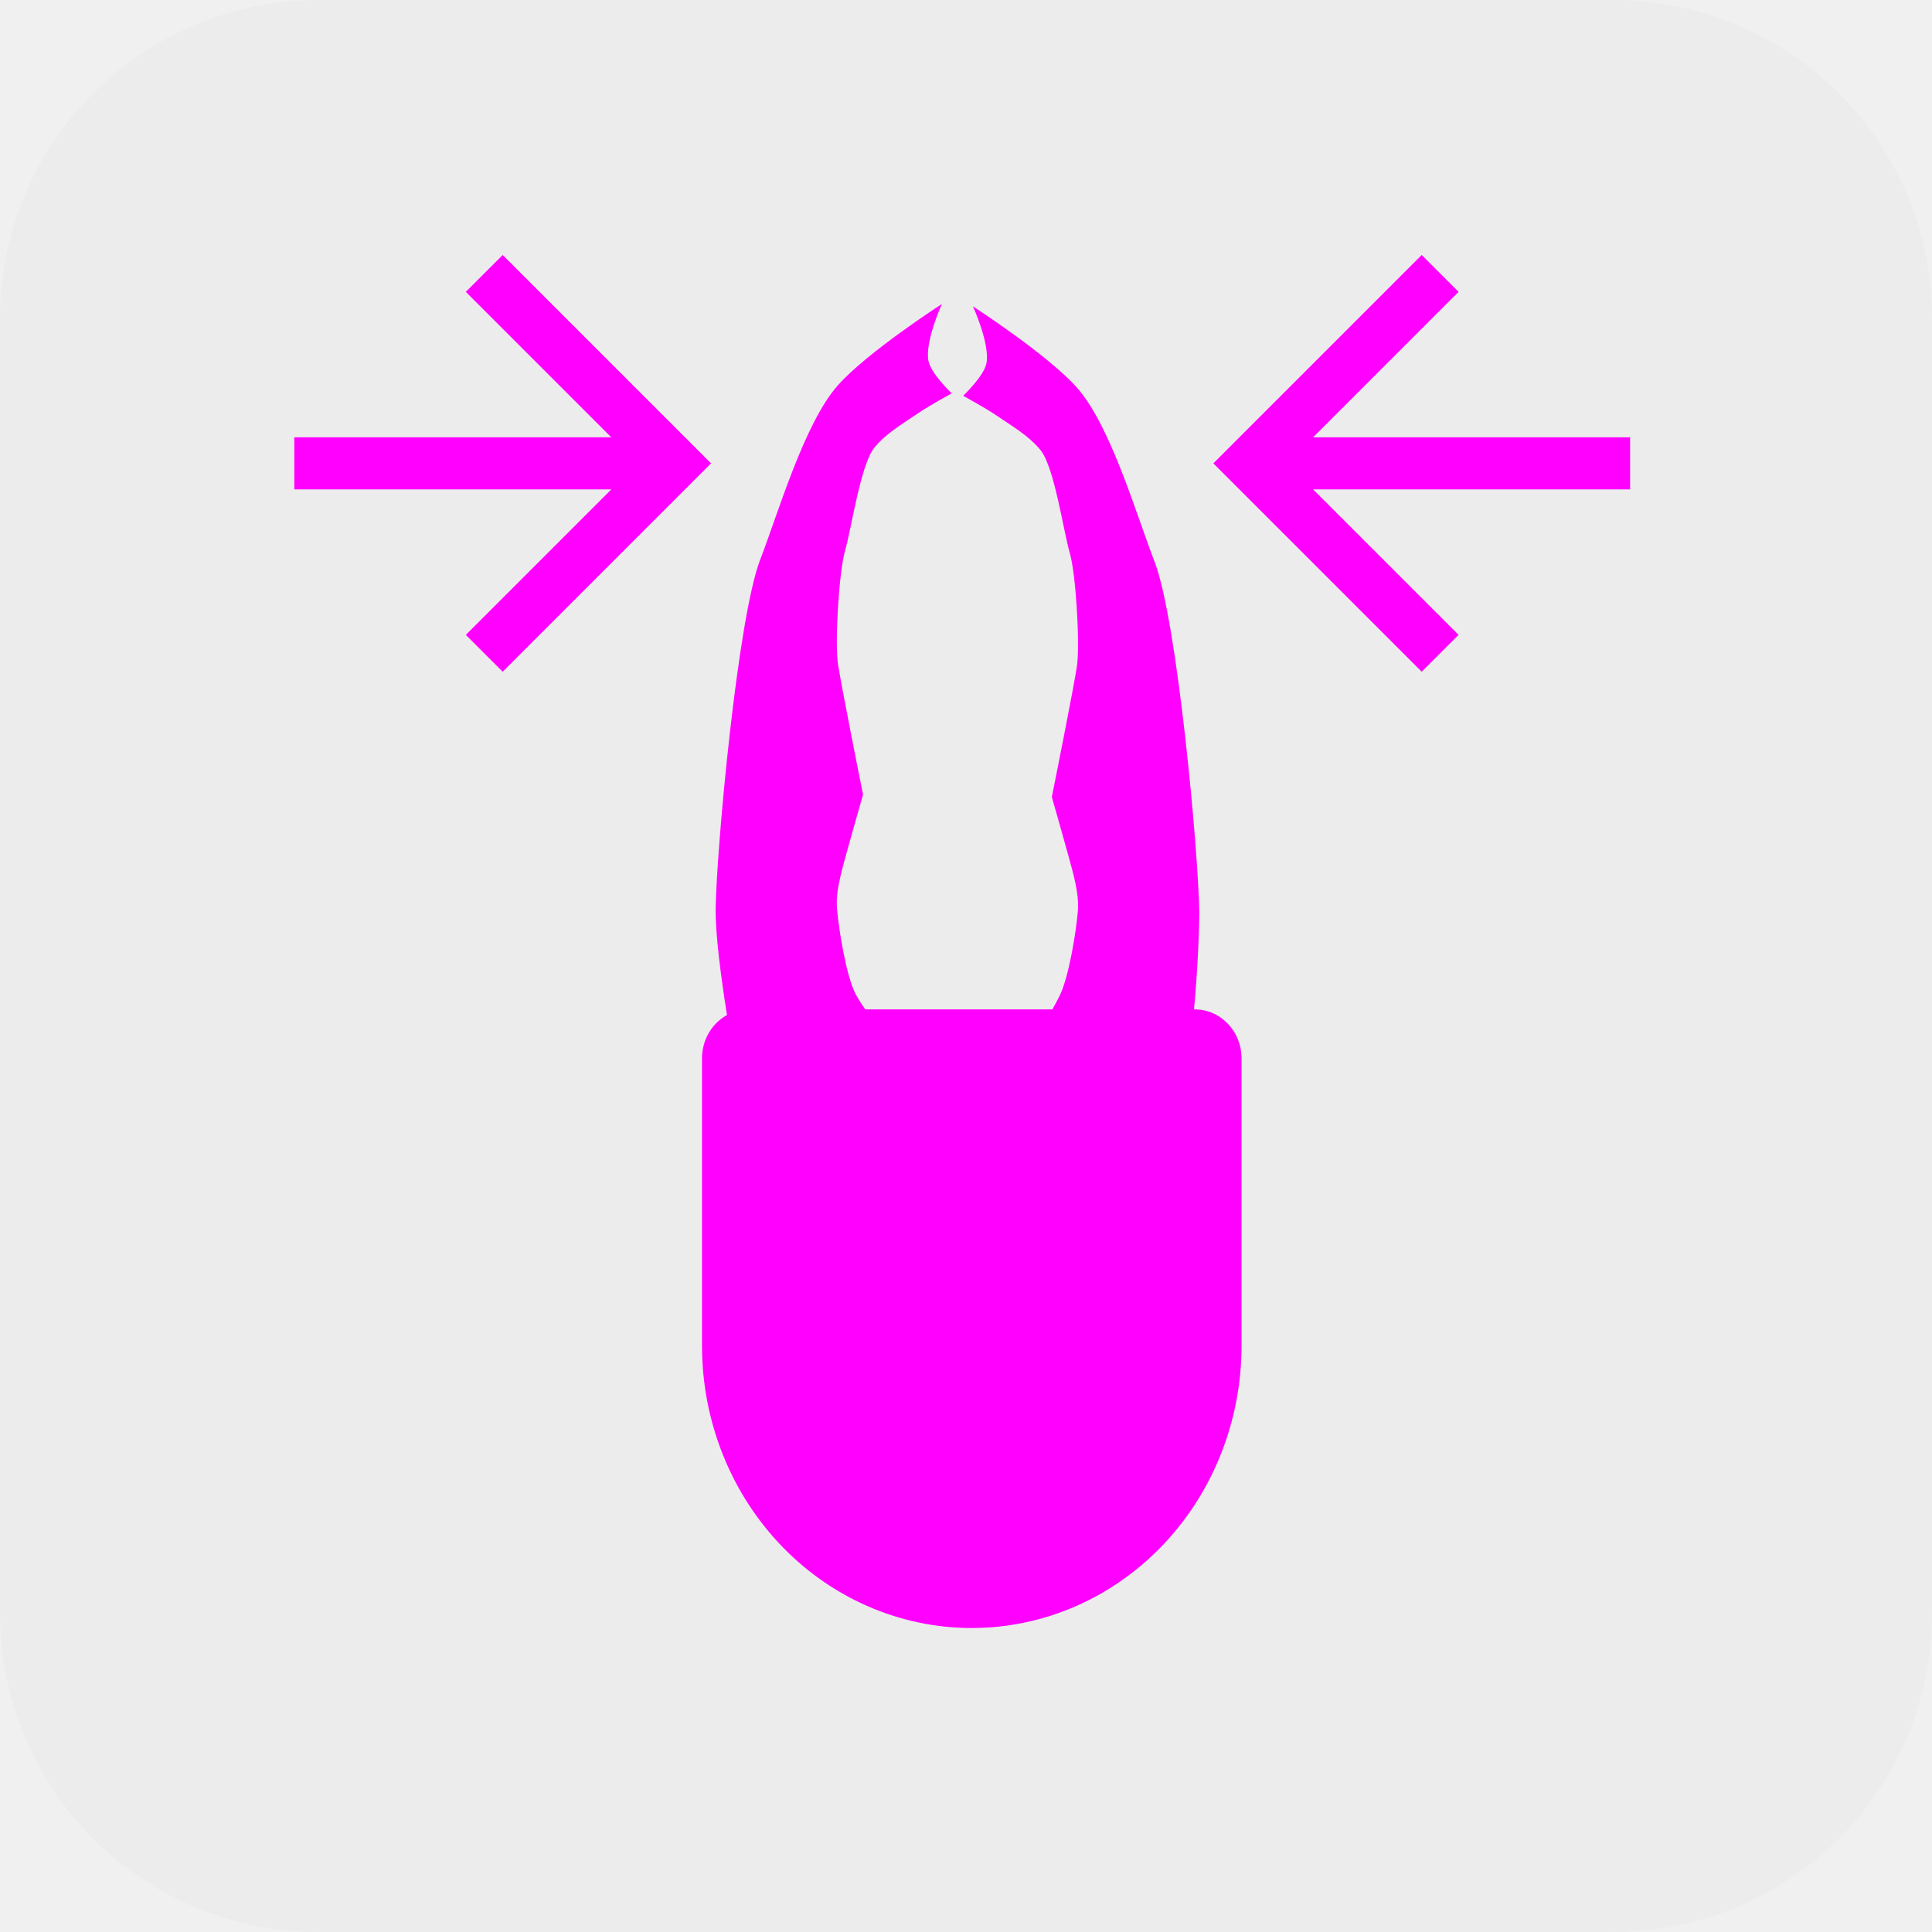
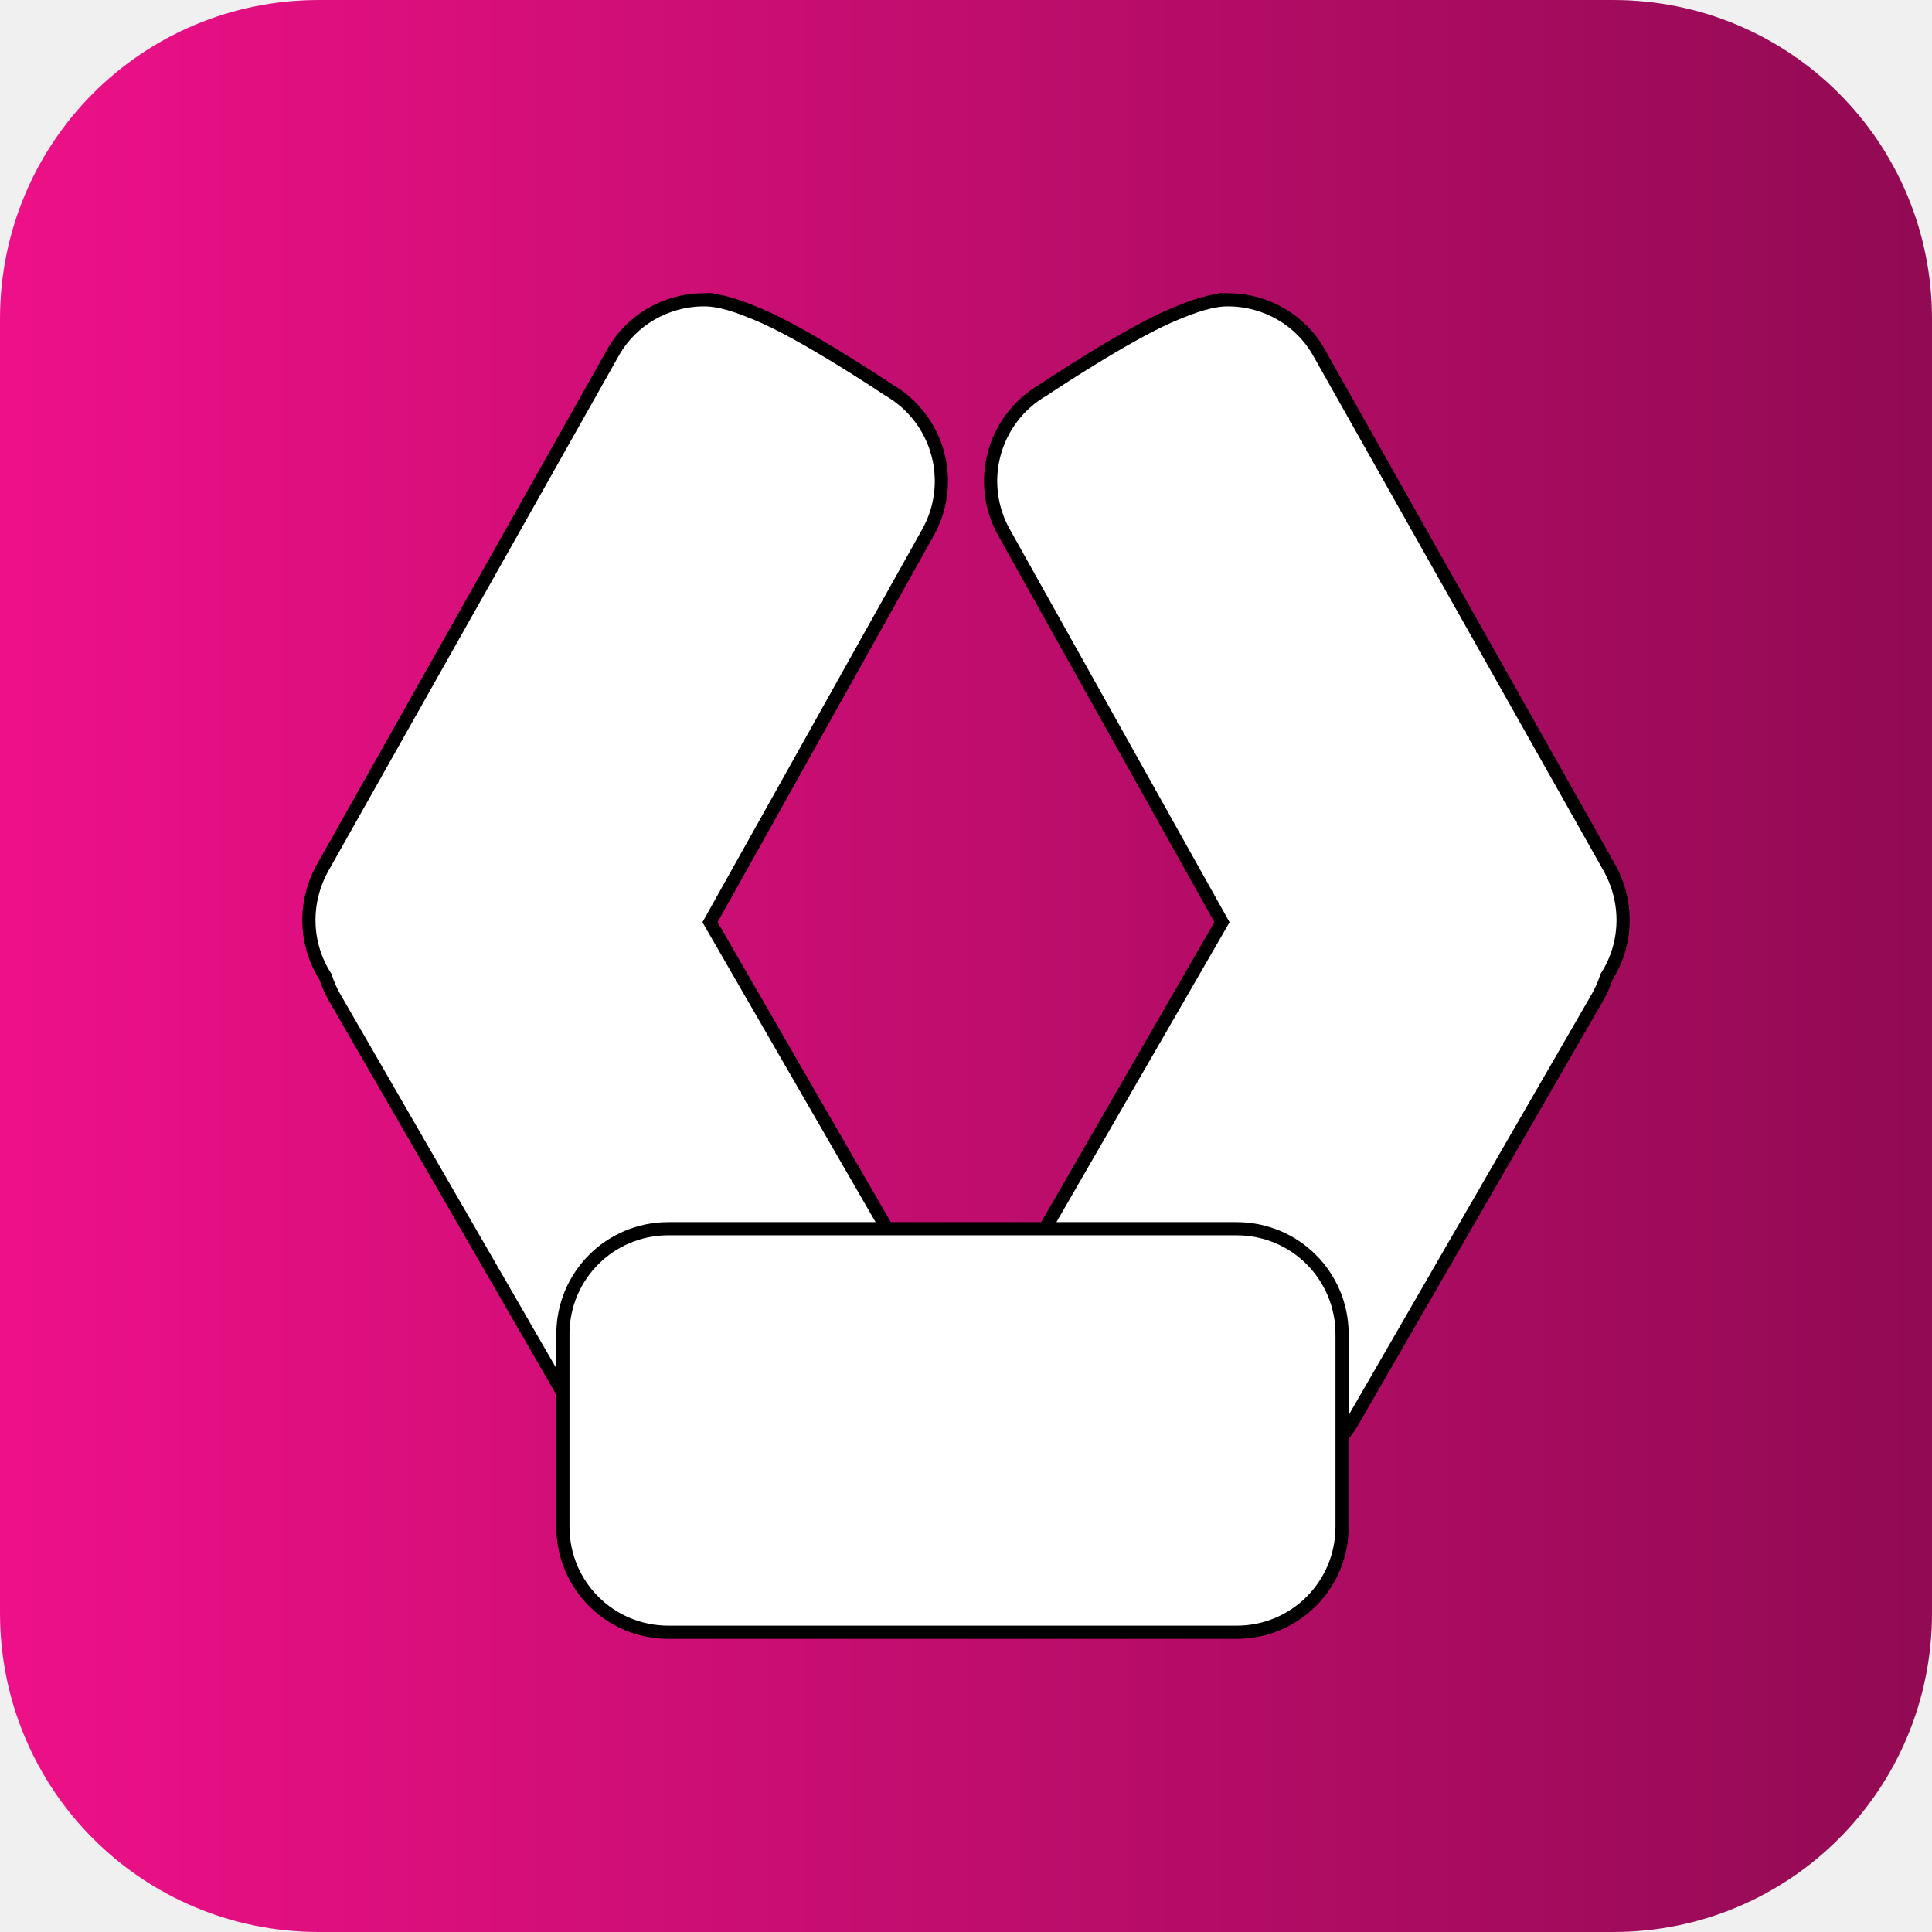
- <svg xmlns="http://www.w3.org/2000/svg" width="146.535mm" height="146.535mm" viewBox="0 0 519.218 519.218" id="svg2" version="1.1">
+ <svg xmlns="http://www.w3.org/2000/svg" xmlns:xlink="http://www.w3.org/1999/xlink" width="146.535mm" height="146.535mm" viewBox="0 0 519.219 519.219" id="svg2" version="1.1">
  <defs id="defs4">
+     <linearGradient id="linearGradient84255">
+       <stop style="stop-color:#ee1088;stop-opacity:1;" offset="0" id="stop84257" />
+       <stop style="stop-color:#920a53;stop-opacity:1" offset="1" id="stop84259" />
+     </linearGradient>
    <marker orient="auto" refY="0" refX="0" id="TriangleOutL" style="overflow:visible">
      <path id="path84385" d="m 5.77,0 -8.65,5 0,-10 8.65,5 z" style="fill:#000000;fill-opacity:1;fill-rule:evenodd;stroke:#000000;stroke-width:1pt;stroke-opacity:1" transform="scale(0.8,0.8)" />
    </marker>
    <marker orient="auto" refY="0" refX="0" id="marker84503" style="overflow:visible">
      <path id="path84505" d="M 0,0 5,-5 -12.5,0 5,5 0,0 Z" style="fill:#000000;fill-opacity:1;fill-rule:evenodd;stroke:#000000;stroke-width:1pt;stroke-opacity:1" transform="matrix(-0.8,0,0,-0.8,-10,0)" />
    </marker>
    <marker orient="auto" refY="0" refX="0" id="Arrow2Lend" style="overflow:visible">
      <path id="path84264" style="fill:#000000;fill-opacity:1;fill-rule:evenodd;stroke:#000000;stroke-width:0.625;stroke-linejoin:round;stroke-opacity:1" d="M 8.719,4.034 -2.207,0.016 8.719,-4.002 c -1.745,2.372 -1.735,5.617 -6e-7,8.035 z" transform="matrix(-1.1,0,0,-1.1,-1.1,0)" />
    </marker>
    <marker orient="auto" refY="0" refX="0" id="Arrow1Lend" style="overflow:visible">
      <path id="path84246" d="M 0,0 5,-5 -12.5,0 5,5 0,0 Z" style="fill:#000000;fill-opacity:1;fill-rule:evenodd;stroke:#000000;stroke-width:1pt;stroke-opacity:1" transform="matrix(-0.8,0,0,-0.8,-10,0)" />
    </marker>
    <symbol id="symbol8102">
      <path d="M 14,28 24,18 34,28 Z" style="stroke:none" id="path8106" />
    </symbol>
    <symbol id="symbol8186">
      <path d="M 35.3,12.7 C 32.41,9.8 28.42,8 24,8 15.16,8 8.02,15.16 8.02,24 c 0,8.84 7.14,16 15.98,16 7.45,0 13.69,-5.1 15.46,-12 l -4.16,0 c -1.65,4.66 -6.07,8 -11.3,8 -6.63,0 -12,-5.37 -12,-12 0,-6.63 5.37,-12 12,-12 3.31,0 6.28,1.38 8.45,3.55 L 26,22 40,22 40,8 35.3,12.7 Z" style="stroke:none" id="path8190" />
    </symbol>
    <symbol id="symbol8084">
      <path d="M 40,22 15.66,22 26.83,10.83 24,8 8,24 24,40 26.83,37.17 15.66,26 40,26 40,22 Z" style="stroke:none" id="path8088" />
    </symbol>
    <symbol id="symbol71972">
      <path d="m 30,12 -24,0 0,4 24,0 0,-4 z m 0,8 -24,0 0,4 24,0 0,-4 z M 6,32 22,32 22,28 6,28 6,32 Z M 34,12 34,28.37 C 33.37,28.14 32.71,28 32,28 c -3.31,0 -6,2.69 -6,6 0,3.31 2.69,6 6,6 3.31,0 6,-2.69 6,-6 l 0,-18 6,0 0,-4 -10,0 z" style="stroke:none" id="path71976" />
    </symbol>
    <symbol id="symbol74393">
      <path d="M 13.51,9.69 9.93,6.1 7.1,8.93 10.69,12.52 13.51,9.69 Z M 8,21 2,21 2,25 8,25 8,21 Z M 26,1.1 22,1.1 22,7 26,7 26,1.1 Z M 40.9,8.93 38.07,6.1 34.48,9.69 37.31,12.52 40.9,8.93 Z m -6.41,27.38 3.59,3.59 2.83,-2.83 -3.59,-3.59 -2.83,2.83 z M 40,21 l 0,4 6,0 0,-4 -6,0 z M 24,11 c -6.63,0 -12,5.37 -12,12 0,6.63 5.37,12 12,12 6.63,0 12,-5.37 12,-12 0,-6.63 -5.37,-12 -12,-12 z m -2,33.9 4,0 0,-5.9 -4,0 0,5.9 z M 7.1,37.07 9.93,39.9 13.52,36.31 10.69,33.48 7.1,37.07 Z" style="stroke:none" id="path74397" />
    </symbol>
    <symbol id="symbol74381">
      <path d="m 7.1,37.07 2.83,2.83 3.59,-3.59 -2.83,-2.83 -3.59,3.59 z m 14.9,7.83 4,0 0,-5.9 -4,0 0,5.9 z M 8,21 2,21 2,25 8,25 8,21 Z M 30,12.62 30,3 18,3 l 0,9.62 c -3.58,2.08 -6,5.94 -6,10.38 0,6.63 5.37,12 12,12 6.63,0 12,-5.37 12,-12 0,-4.44 -2.42,-8.31 -6,-10.38 z m 10,8.38 0,4 6,0 0,-4 -6,0 z m -5.51,15.31 3.59,3.59 2.83,-2.83 -3.59,-3.59 -2.83,2.83 z" style="stroke:none" id="path74385" />
    </symbol>
+     <linearGradient xlink:href="#linearGradient84255" id="linearGradient84261" x1="-916.558" y1="5396.57" x2="-397.34" y2="5396.57" gradientUnits="userSpaceOnUse" gradientTransform="translate(1080.709,-4960.63)" />
  </defs>
-   <g id="layer1" transform="translate(-141.3901,-224.9244)">
-     <path style="opacity:1;fill:#ececec;fill-opacity:1;fill-rule:nonzero;stroke:none;stroke-width:0.354;stroke-linecap:butt;stroke-miterlimit:4;stroke-dasharray:none;stroke-dashoffset:0;stroke-opacity:1" d="m 227.104,224.924 347.79,0 c 47.486,0 85.714,38.229 85.714,85.714 l 0,347.79 c 0,47.486 -38.229,85.714 -85.714,85.714 l -347.79,0 c -47.486,0 -85.714,-38.229 -85.714,-85.714 l 0,-347.79 c 0,-47.486 38.229,-85.714 85.714,-85.714 z" id="rect84033" />
-     <path style="opacity:1;fill:#ff00ff;fill-opacity:1;fill-rule:nonzero;stroke:none;stroke-width:0.354;stroke-linecap:butt;stroke-miterlimit:4;stroke-dasharray:none;stroke-dashoffset:0;stroke-opacity:1" d="m 428.857,564.638 3.038,-4.558 4.465,3.171 1.808,-5.17 5.113,1.96 0.466,-5.455 5.442,0.625 -0.905,-5.401 5.425,-0.746 -2.22,-5.005 5.07,-2.073 -3.398,-4.295 4.398,-3.269 -4.36,-3.315 3.446,-4.259 -5.049,-2.13 2.279,-4.979 -5.417,-0.808 0.967,-5.391 -5.448,0.566 -0.404,-5.463 -5.136,1.903 -1.749,-5.19 -4.501,3.12 -2.986,-4.593 -3.583,4.141 -4.033,-3.706 -2.443,4.905 -4.828,-2.588 -1.145,5.358 -5.322,-1.307 0.224,5.473 -5.478,0.059 1.569,5.221 -8.215,0 a 12.832,12.832 0 0 0 -0.216,-0.013 12.832,12.832 0 0 0 -12.832,12.832 12.832,12.832 0 0 0 12.832,12.832 12.832,12.832 0 0 0 0.543,-0.029 l 7.662,0 -1.546,4.938 5.476,0.121 -0.285,5.471 5.334,-1.245 1.085,5.371 4.859,-2.533 2.384,4.931 4.077,-3.66 3.537,4.182 z" id="path84037" />
-     <path id="path325135" style="fill:#ff00ff;stroke:none;stroke-width:0.286" d="m 579.474,342.451 -85.19,0 39.095,-39.095 -9.905,-9.905 -56,56 56,56 9.905,-9.905 -39.095,-39.095 85.19,0 0,-14 z m -358.992,0 85.19,0 -39.095,-39.095 9.905,-9.905 56,56 -56,56 -9.905,-9.905 39.095,-39.095 -85.19,0 0,-14 z m 174.042,-35.834 c 0,0 -20.213,13.037 -28.049,21.959 -8.967,10.21 -15.881,34.039 -20.777,46.715 -6.052,15.667 -11.718,77.262 -11.994,94.055 -0.008,6.82 1.336,17.459 3.057,28.369 -3.996,2.202 -6.711,6.58 -6.711,11.65 l 0,77.262 c 2.7e-4,1.789 0.06,3.578 0.182,5.363 0.171,2.522 0.463,5.034 0.873,7.525 0.412,2.491 0.942,4.959 1.59,7.395 0.646,2.435 1.408,4.835 2.283,7.191 0.876,2.356 1.865,4.667 2.961,6.92 1.096,2.253 2.299,4.447 3.605,6.574 1.306,2.127 2.712,4.184 4.215,6.164 1.502,1.98 3.1,3.882 4.783,5.695 1.684,1.814 3.454,3.539 5.303,5.168 1.849,1.628 3.775,3.159 5.77,4.586 1.995,1.427 4.056,2.749 6.178,3.961 2.12,1.212 4.298,2.312 6.523,3.297 2.227,0.985 4.5,1.852 6.811,2.6 2.309,0.747 4.652,1.373 7.021,1.875 2.369,0.502 4.761,0.881 7.166,1.133 2.405,0.252 4.819,0.377 7.236,0.377 1.711,-1e-4 3.422,-0.062 5.129,-0.189 2.41,-0.179 4.81,-0.484 7.191,-0.914 2.383,-0.429 4.744,-0.982 7.074,-1.658 2.328,-0.676 4.623,-1.473 6.875,-2.389 2.253,-0.916 4.461,-1.951 6.615,-3.098 2.154,-1.146 4.251,-2.406 6.285,-3.771 2.034,-1.366 4.001,-2.837 5.895,-4.408 1.894,-1.572 3.711,-3.241 5.445,-5.002 1.733,-1.761 3.383,-3.611 4.939,-5.545 1.558,-1.934 3.021,-3.949 4.387,-6.035 1.364,-2.086 2.629,-4.243 3.787,-6.461 1.159,-2.219 2.211,-4.497 3.152,-6.826 0.941,-2.328 1.77,-4.704 2.484,-7.119 0.714,-2.415 1.313,-4.866 1.793,-7.344 0.48,-2.478 0.843,-4.978 1.084,-7.494 0.242,-2.515 0.361,-5.042 0.361,-7.57 l 0,-77.262 c 0,-7.295 -5.614,-13.168 -12.59,-13.168 l -0.176,0 c 0.856,-9.479 1.35,-18.658 1.414,-26.201 -0.276,-16.793 -5.946,-78.386 -11.998,-94.053 -4.896,-12.676 -11.807,-36.505 -20.773,-46.715 -7.836,-8.922 -28.051,-21.961 -28.051,-21.961 0,0 4.631,10.154 3.615,15.293 -0.694,3.51 -6.258,8.723 -6.258,8.723 0,0 6.14,3.361 9.021,5.336 4.129,2.83 8.645,5.407 11.795,9.297 3.703,4.571 6.154,21.821 7.807,27.467 1.697,5.795 2.75,24.113 2.014,30.105 -0.576,4.687 -6.803,35.627 -6.803,35.627 0,0 4.927,17.191 5.812,20.861 0.783,3.247 1.473,6.624 1.176,9.951 -0.499,5.588 -2.4,17.598 -4.902,22.619 -0.556,1.151 -1.219,2.383 -1.939,3.65 l -50.283,0 c -1.074,-1.527 -2.051,-3.038 -2.682,-4.303 -2.503,-5.021 -4.404,-17.031 -4.902,-22.619 -0.297,-3.327 0.393,-6.704 1.176,-9.951 0.885,-3.671 5.811,-20.859 5.811,-20.859 0,0 -6.225,-30.942 -6.801,-35.629 -0.736,-5.993 0.317,-24.309 2.014,-30.104 1.653,-5.645 4.106,-22.898 7.809,-27.469 3.151,-3.89 7.664,-6.465 11.793,-9.295 2.882,-1.976 9.02,-5.338 9.02,-5.338 0,0 -5.562,-5.211 -6.256,-8.721 -1.016,-5.139 3.615,-15.293 3.615,-15.293 z" />
+   <g id="layer1" transform="translate(-164.1505,-176.3305)">
+     <path style="opacity:1;fill:url(#linearGradient84261);fill-opacity:1;fill-rule:nonzero;stroke:none;stroke-width:0.354;stroke-linecap:butt;stroke-miterlimit:4;stroke-dasharray:none;stroke-dashoffset:0;stroke-opacity:1" d="m 249.865,176.331 347.79,0 c 47.486,0 85.714,38.229 85.714,85.714 l 0,347.79 c 0,47.486 -38.229,85.714 -85.714,85.714 l -347.79,0 c -47.486,0 -85.714,-38.229 -85.714,-85.714 l 0,-347.79 c 0,-47.486 38.229,-85.714 85.714,-85.714 z" id="path84198" />
+     <g id="g84360" transform="translate(1077.078,-4971.612)">
+       <path id="rect84335" d="m -724.254,5228.501 c -9.566,0.206 -18.867,5.214 -23.928,14.191 l -77.95,138.278 c -5.399,9.578 -4.87,20.839 0.664,29.467 0.611,1.903 1.425,3.773 2.467,5.578 l 65.771,113.918 c 7.852,13.6 25.123,18.229 38.723,10.377 l 35.33,-20.398 c 13.6,-7.852 18.227,-25.123 10.375,-38.723 l -49.311,-85.408 58.358,-104.344 c 7.852,-13.6 3.225,-30.871 -10.375,-38.723 0,0 -22.742,-15.254 -35.33,-20.398 -4.714,-1.927 -9.784,-3.922 -14.795,-3.814 z" style="opacity:1;fill:#ffffff;fill-opacity:1;fill-rule:nonzero;stroke:#000000;stroke-width:3.543;stroke-linecap:butt;stroke-miterlimit:4;stroke-dasharray:none;stroke-dashoffset:0;stroke-opacity:1" />
+       <path style="opacity:1;fill:#ffffff;fill-opacity:1;fill-rule:nonzero;stroke:#000000;stroke-width:3.543;stroke-linecap:butt;stroke-miterlimit:4;stroke-dasharray:none;stroke-dashoffset:0;stroke-opacity:1" d="m -582.382,5228.501 c 9.566,0.206 18.867,5.214 23.928,14.191 l 77.95,138.278 c 5.399,9.578 4.87,20.839 -0.664,29.467 -0.611,1.903 -1.425,3.773 -2.467,5.578 l -65.771,113.918 c -7.852,13.6 -25.123,18.229 -38.723,10.377 l -35.33,-20.398 c -13.6,-7.852 -18.227,-25.123 -10.375,-38.723 l 49.311,-85.408 -58.358,-104.344 c -7.852,-13.6 -3.225,-30.871 10.375,-38.723 0,0 22.742,-15.254 35.33,-20.398 4.714,-1.927 9.784,-3.922 14.795,-3.814 z" id="path84342" />
+       <path id="rect84333" d="m -5558.26,-761.649 51.757,0 c 15.704,0 28.346,12.643 28.346,28.346 l 0,152.706 c 0,15.704 -12.643,28.346 -28.346,28.346 l -51.757,0 c -15.704,0 -28.346,-12.643 -28.346,-28.346 l 0,-152.706 c 0,-15.704 12.643,-28.346 28.346,-28.346 z" style="opacity:1;fill:#ffffff;fill-opacity:1;fill-rule:nonzero;stroke:#000000;stroke-width:3.543;stroke-linecap:butt;stroke-miterlimit:4;stroke-dasharray:none;stroke-dashoffset:0;stroke-opacity:1" transform="matrix(0,-1,1,0,0,0)" />
+     </g>
  </g>
</svg>
